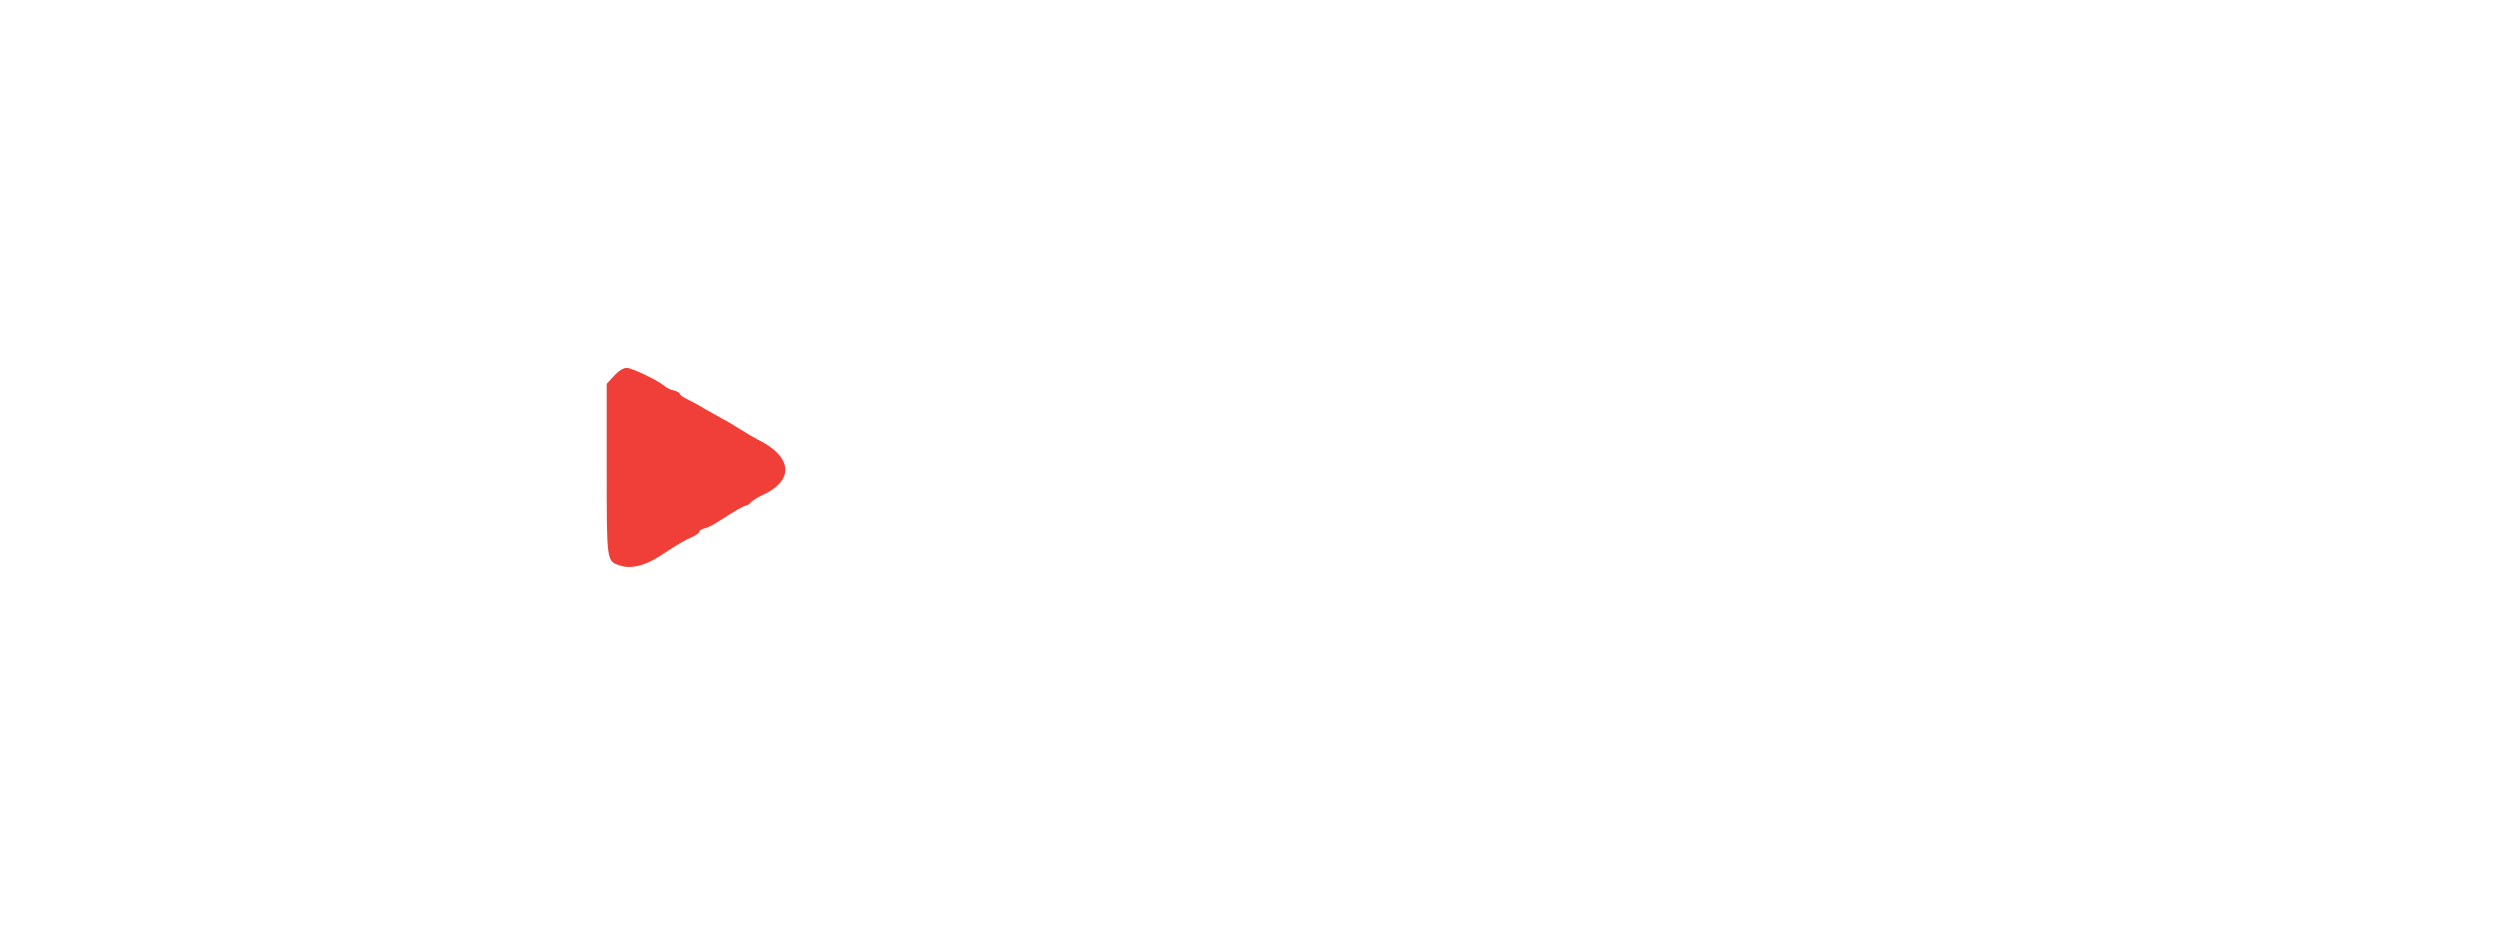
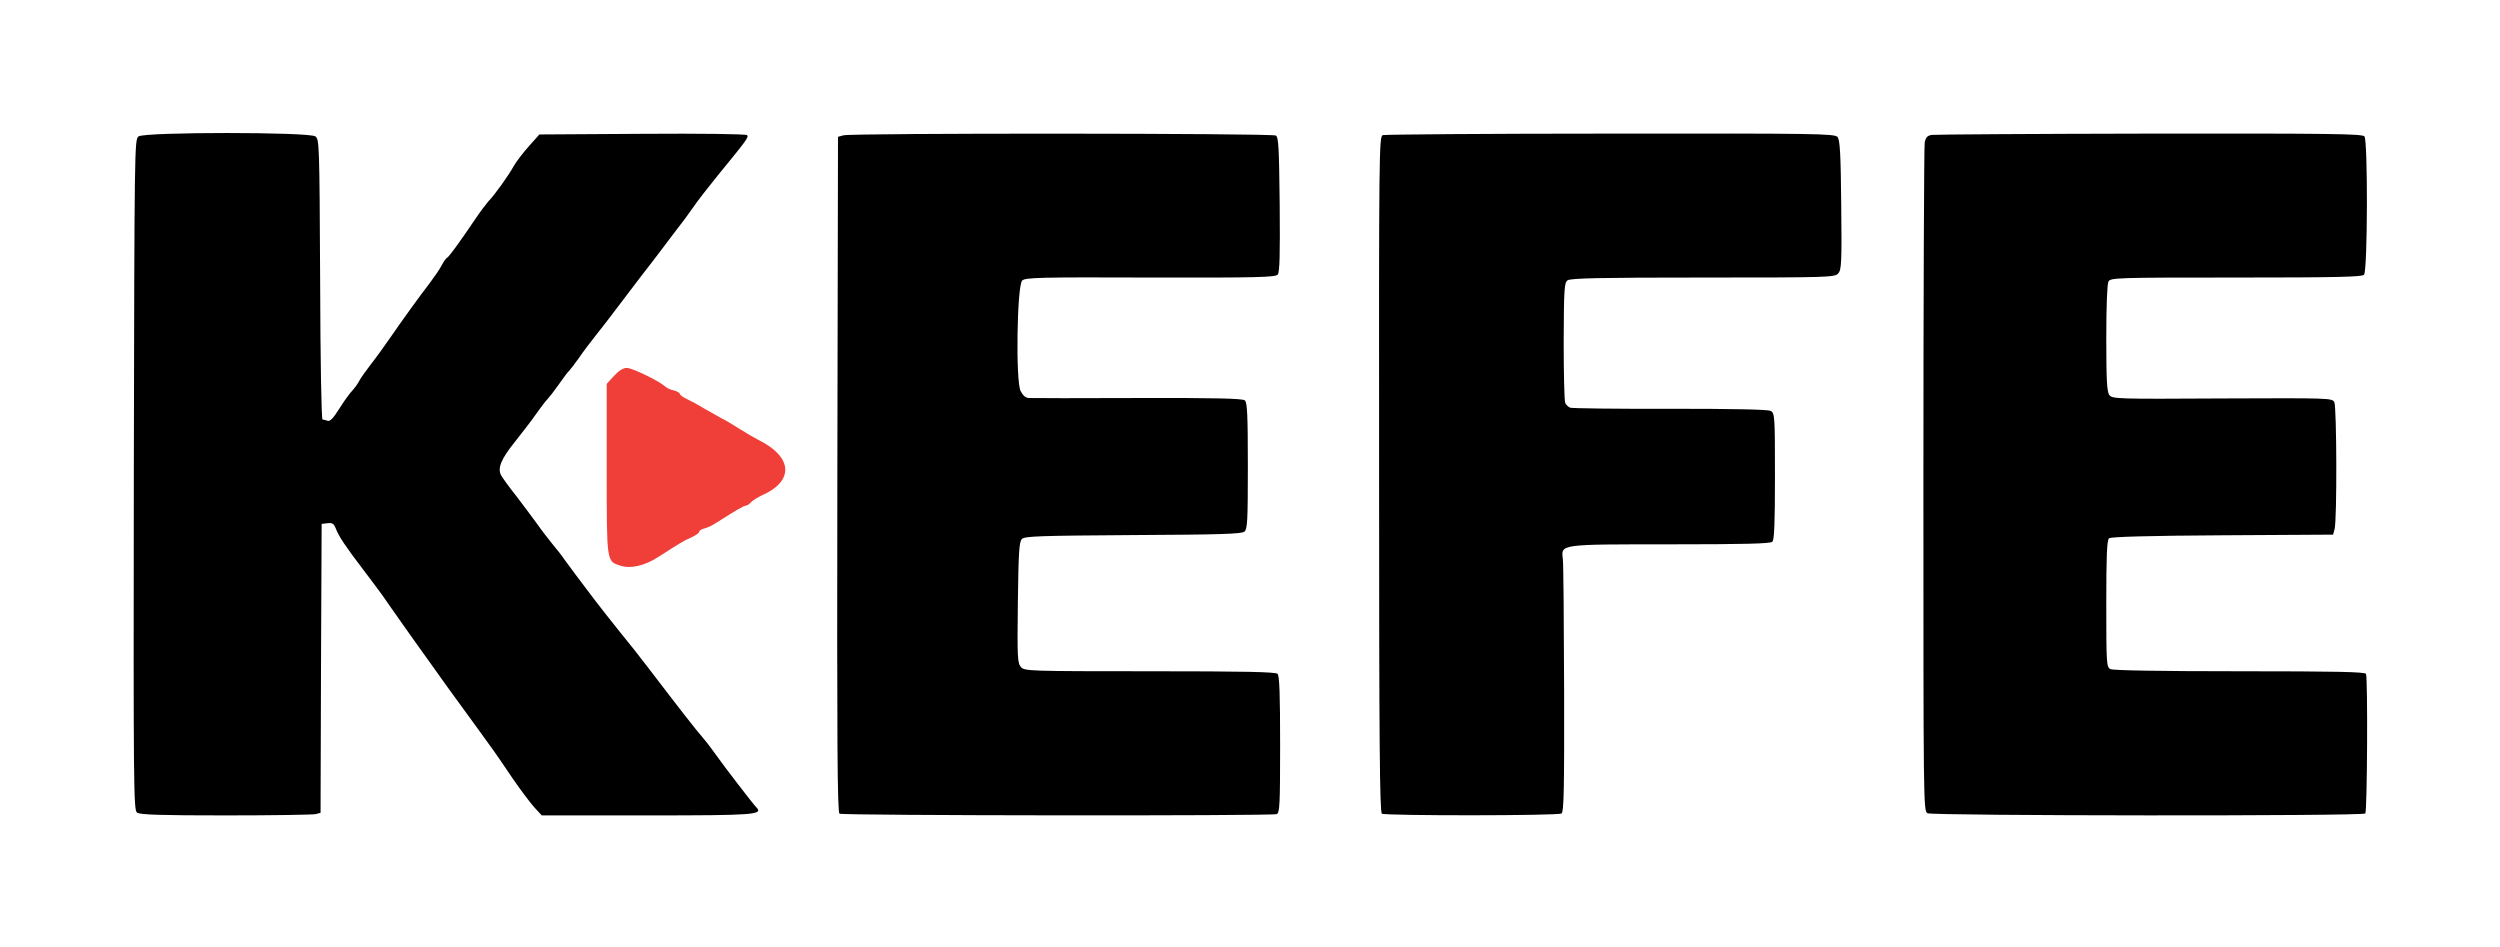
<svg xmlns="http://www.w3.org/2000/svg" viewBox="-5 26 1162 440" role="img" aria-labelledby="kefeTitle">
  <g transform="translate(0,509) scale(0.1,-0.1)">
-     <path fill="#000000" stroke="none" d="594 4196 c-19 -14 -19 -43 -22 -1573 -2 -1458 -1 -1559 15 -1570 13 -10 112 -13 412 -13 218 0 406 3 418 6 l23 6 2 672 3 671 27 3 c23 3 30 -2 39 -25 13 -35 45 -83 129 -193 36 -47 74 -99 86 -115 11 -17 41 -58 65 -93 24 -35 66 -93 92 -130 26 -37 70 -98 98 -137 27 -38 66 -93 87 -121 53 -73 154 -211 177 -244 11 -15 50 -72 87 -127 37 -54 83 -115 102 -136 l34 -37 487 0 c505 0 545 3 510 38 -19 20 -147 187 -189 246 -16 22 -40 55 -55 72 -39 45 -109 135 -261 334 -30 40 -88 113 -129 163 -41 51 -92 116 -115 146 -76 100 -125 166 -143 191 -9 14 -34 46 -55 71 -21 26 -53 67 -70 92 -18 25 -61 82 -95 127 -35 44 -68 90 -74 101 -17 33 -1 74 64 155 34 43 80 102 101 133 22 31 45 61 51 66 6 6 29 35 50 65 21 30 43 60 49 65 6 6 27 33 46 60 19 28 55 76 80 107 25 31 68 87 95 123 28 37 80 106 117 154 37 47 79 102 93 121 14 19 45 60 68 90 24 30 59 77 78 105 18 27 70 94 114 148 140 171 146 180 137 189 -5 5 -216 8 -487 6 l-478 -3 -49 -55 c-27 -30 -58 -71 -69 -90 -24 -44 -91 -138 -120 -167 -11 -13 -37 -47 -57 -77 -77 -114 -126 -181 -134 -184 -5 -2 -16 -18 -25 -35 -9 -18 -34 -54 -55 -82 -48 -62 -128 -173 -188 -260 -25 -36 -63 -89 -86 -118 -22 -29 -47 -63 -54 -77 -7 -14 -22 -34 -32 -45 -11 -11 -38 -48 -60 -83 -28 -45 -44 -62 -55 -58 -8 3 -19 6 -24 6 -5 0 -10 275 -11 651 -3 631 -4 651 -22 665 -29 21 -793 21 -822 0z M3870 4201 l-25 -7 -3 -1569 c-2 -1248 0 -1570 10 -1577 15 -9 2008 -11 2032 -2 14 5 16 43 16 323 0 233 -3 320 -12 329 -9 9 -155 12 -593 12 -564 0 -582 1 -599 19 -17 18 -18 44 -15 300 3 236 6 283 19 296 14 13 82 15 517 18 401 2 504 5 517 16 14 12 16 49 16 306 0 239 -3 295 -14 304 -10 9 -143 12 -498 11 -265 -1 -493 -1 -505 0 -15 0 -28 11 -39 32 -24 46 -17 489 7 514 15 14 77 16 596 14 497 -1 582 1 592 14 9 11 11 93 9 326 -3 263 -5 312 -18 320 -17 11 -1971 12 -2010 1z M6377 4202 c-17 -7 -18 -77 -17 -1577 0 -1243 3 -1570 13 -1577 16 -10 818 -10 835 1 11 6 13 117 12 577 -1 313 -3 586 -6 606 -8 69 -19 68 501 68 345 0 464 3 473 12 9 9 12 90 12 305 0 281 -1 293 -20 303 -13 7 -169 10 -468 10 -246 -1 -455 2 -464 5 -9 4 -20 14 -23 23 -4 9 -7 138 -7 287 1 244 3 271 18 282 14 10 151 13 629 13 586 0 613 1 629 19 15 17 17 48 14 318 -2 236 -6 303 -17 316 -12 16 -98 17 -1055 16 -572 0 -1049 -4 -1059 -7z M8929 4203 c-20 -3 -28 -11 -33 -35 -3 -17 -6 -723 -6 -1569 0 -1511 0 -1538 19 -1549 24 -12 2027 -14 2035 -1 9 14 12 635 3 649 -6 9 -135 12 -588 12 -381 0 -587 4 -600 10 -18 10 -19 24 -19 304 0 227 3 296 13 304 8 7 182 12 527 14 l514 3 7 25 c12 41 10 569 -1 591 -11 19 -25 19 -521 17 -495 -3 -511 -2 -525 16 -11 16 -14 69 -14 264 0 148 4 251 10 263 10 18 28 19 594 19 469 0 586 3 594 13 17 20 18 623 2 643 -11 12 -149 14 -999 13 -542 -1 -998 -4 -1012 -6z" />
+     <path fill="#000000" stroke="none" d="M594 4196 c-19 -14 -19 -43 -22 -1573 -2 -1458 -1 -1559 15 -1570 13 -10 112 -13 412 -13 218 0 406 3 418 6 l23 6 2 672 3 671 27 3 c23 3 30 -2 39 -25 13 -35 45 -83 129 -193 36 -47 74 -99 86 -115 11 -17 41 -58 65 -93 24 -35 66 -93 92 -130 26 -37 70 -98 98 -137 27 -38 66 -93 87 -121 53 -73 154 -211 177 -244 11 -15 50 -72 87 -127 37 -54 83 -115 102 -136 l34 -37 487 0 c505 0 545 3 510 38 -19 20 -147 187 -189 246 -16 22 -40 55 -55 72 -39 45 -109 135 -261 334 -30 40 -88 113 -129 163 -41 51 -92 116 -115 146 -76 100 -125 166 -143 191 -9 14 -34 46 -55 71 -21 26 -53 67 -70 92 -18 25 -61 82 -95 127 -35 44 -68 90 -74 101 -17 33 -1 74 64 155 34 43 80 102 101 133 22 31 45 61 51 66 6 6 29 35 50 65 21 30 43 60 49 65 6 6 27 33 46 60 19 28 55 76 80 107 25 31 68 87 95 123 28 37 80 106 117 154 37 47 79 102 93 121 14 19 45 60 68 90 24 30 59 77 78 105 18 27 70 94 114 148 140 171 146 180 137 189 -5 5 -216 8 -487 6 l-478 -3 -49 -55 c-27 -30 -58 -71 -69 -90 -24 -44 -91 -138 -120 -167 -11 -13 -37 -47 -57 -77 -77 -114 -126 -181 -134 -184 -5 -2 -16 -18 -25 -35 -9 -18 -34 -54 -55 -82 -48 -62 -128 -173 -188 -260 -25 -36 -63 -89 -86 -118 -22 -29 -47 -63 -54 -77 -7 -14 -22 -34 -32 -45 -11 -11 -38 -48 -60 -83 -28 -45 -44 -62 -55 -58 -8 3 -19 6 -24 6 -5 0 -10 275 -11 651 -3 631 -4 651 -22 665 -29 21 -793 21 -822 0z M3870 4201 l-25 -7 -3 -1569 c-2 -1248 0 -1570 10 -1577 15 -9 2008 -11 2032 -2 14 5 16 43 16 323 0 233 -3 320 -12 329 -9 9 -155 12 -593 12 -564 0 -582 1 -599 19 -17 18 -18 44 -15 300 3 236 6 283 19 296 14 13 82 15 517 18 401 2 504 5 517 16 14 12 16 49 16 306 0 239 -3 295 -14 304 -10 9 -143 12 -498 11 -265 -1 -493 -1 -505 0 -15 0 -28 11 -39 32 -24 46 -17 489 7 514 15 14 77 16 596 14 497 -1 582 1 592 14 9 11 11 93 9 326 -3 263 -5 312 -18 320 -17 11 -1971 12 -2010 1z M6377 4202 c-17 -7 -18 -77 -17 -1577 0 -1243 3 -1570 13 -1577 16 -10 818 -10 835 1 11 6 13 117 12 577 -1 313 -3 586 -6 606 -8 69 -19 68 501 68 345 0 464 3 473 12 9 9 12 90 12 305 0 281 -1 293 -20 303 -13 7 -169 10 -468 10 -246 -1 -455 2 -464 5 -9 4 -20 14 -23 23 -4 9 -7 138 -7 287 1 244 3 271 18 282 14 10 151 13 629 13 586 0 613 1 629 19 15 17 17 48 14 318 -2 236 -6 303 -17 316 -12 16 -98 17 -1055 16 -572 0 -1049 -4 -1059 -7z M8929 4203 c-20 -3 -28 -11 -33 -35 -3 -17 -6 -723 -6 -1569 0 -1511 0 -1538 19 -1549 24 -12 2027 -14 2035 -1 9 14 12 635 3 649 -6 9 -135 12 -588 12 -381 0 -587 4 -600 10 -18 10 -19 24 -19 304 0 227 3 296 13 304 8 7 182 12 527 14 l514 3 7 25 c12 41 10 569 -1 591 -11 19 -25 19 -521 17 -495 -3 -511 -2 -525 16 -11 16 -14 69 -14 264 0 148 4 251 10 263 10 18 28 19 594 19 469 0 586 3 594 13 17 20 18 623 2 643 -11 12 -149 14 -999 13 -542 -1 -998 -4 -1012 -6z" />
    <path fill="#EF3F38" stroke="none" d="M2804 3083 l-34 -37 0 -396 c0 -437 -1 -428 63 -449 47 -16 114 -1 178 41 103 66 114 73 152 90 20 9 37 21 37 26 0 6 11 13 25 16 13 3 40 16 59 29 88 56 124 77 134 77 5 0 15 7 22 15 7 8 31 23 54 34 68 30 106 72 106 118 -1 51 -45 99 -130 141 -14 7 -50 28 -80 47 -30 19 -68 42 -85 50 -16 9 -52 29 -80 45 -27 17 -65 37 -82 45 -18 9 -33 19 -33 24 0 5 -12 12 -27 16 -16 3 -35 12 -43 20 -30 26 -152 85 -177 85 -16 0 -37 -13 -59 -37z" />
  </g>
</svg>
